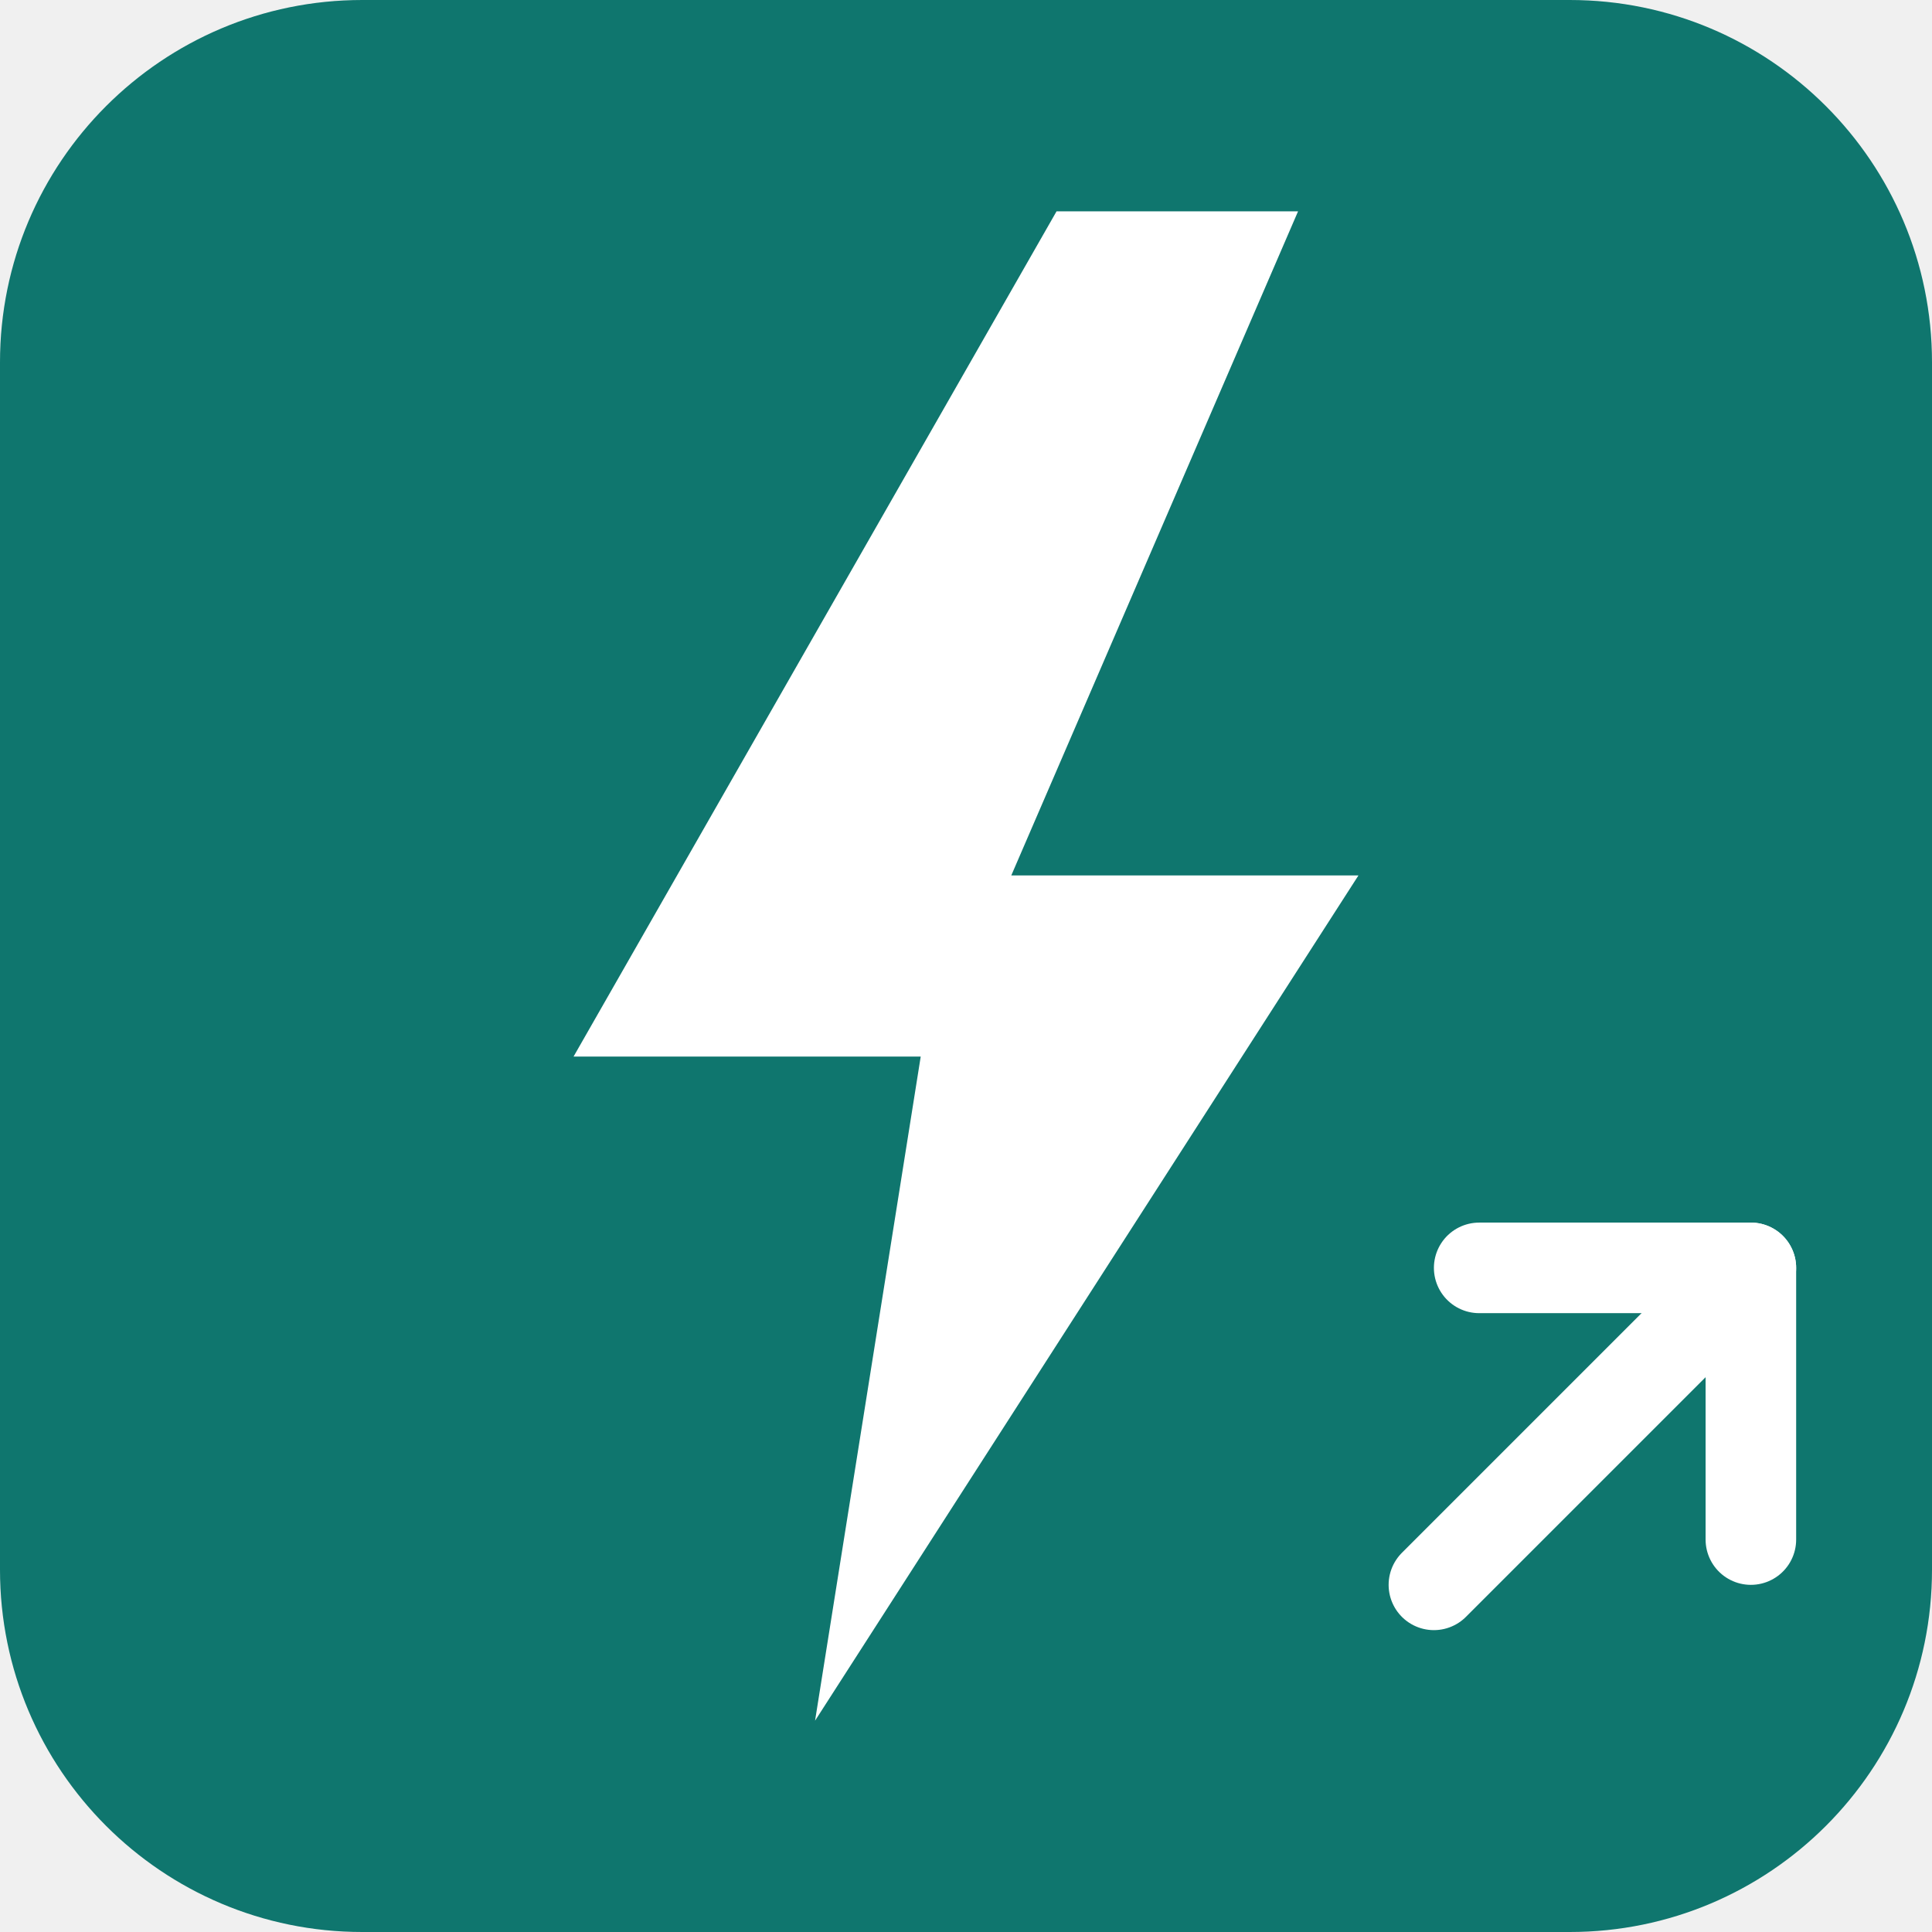
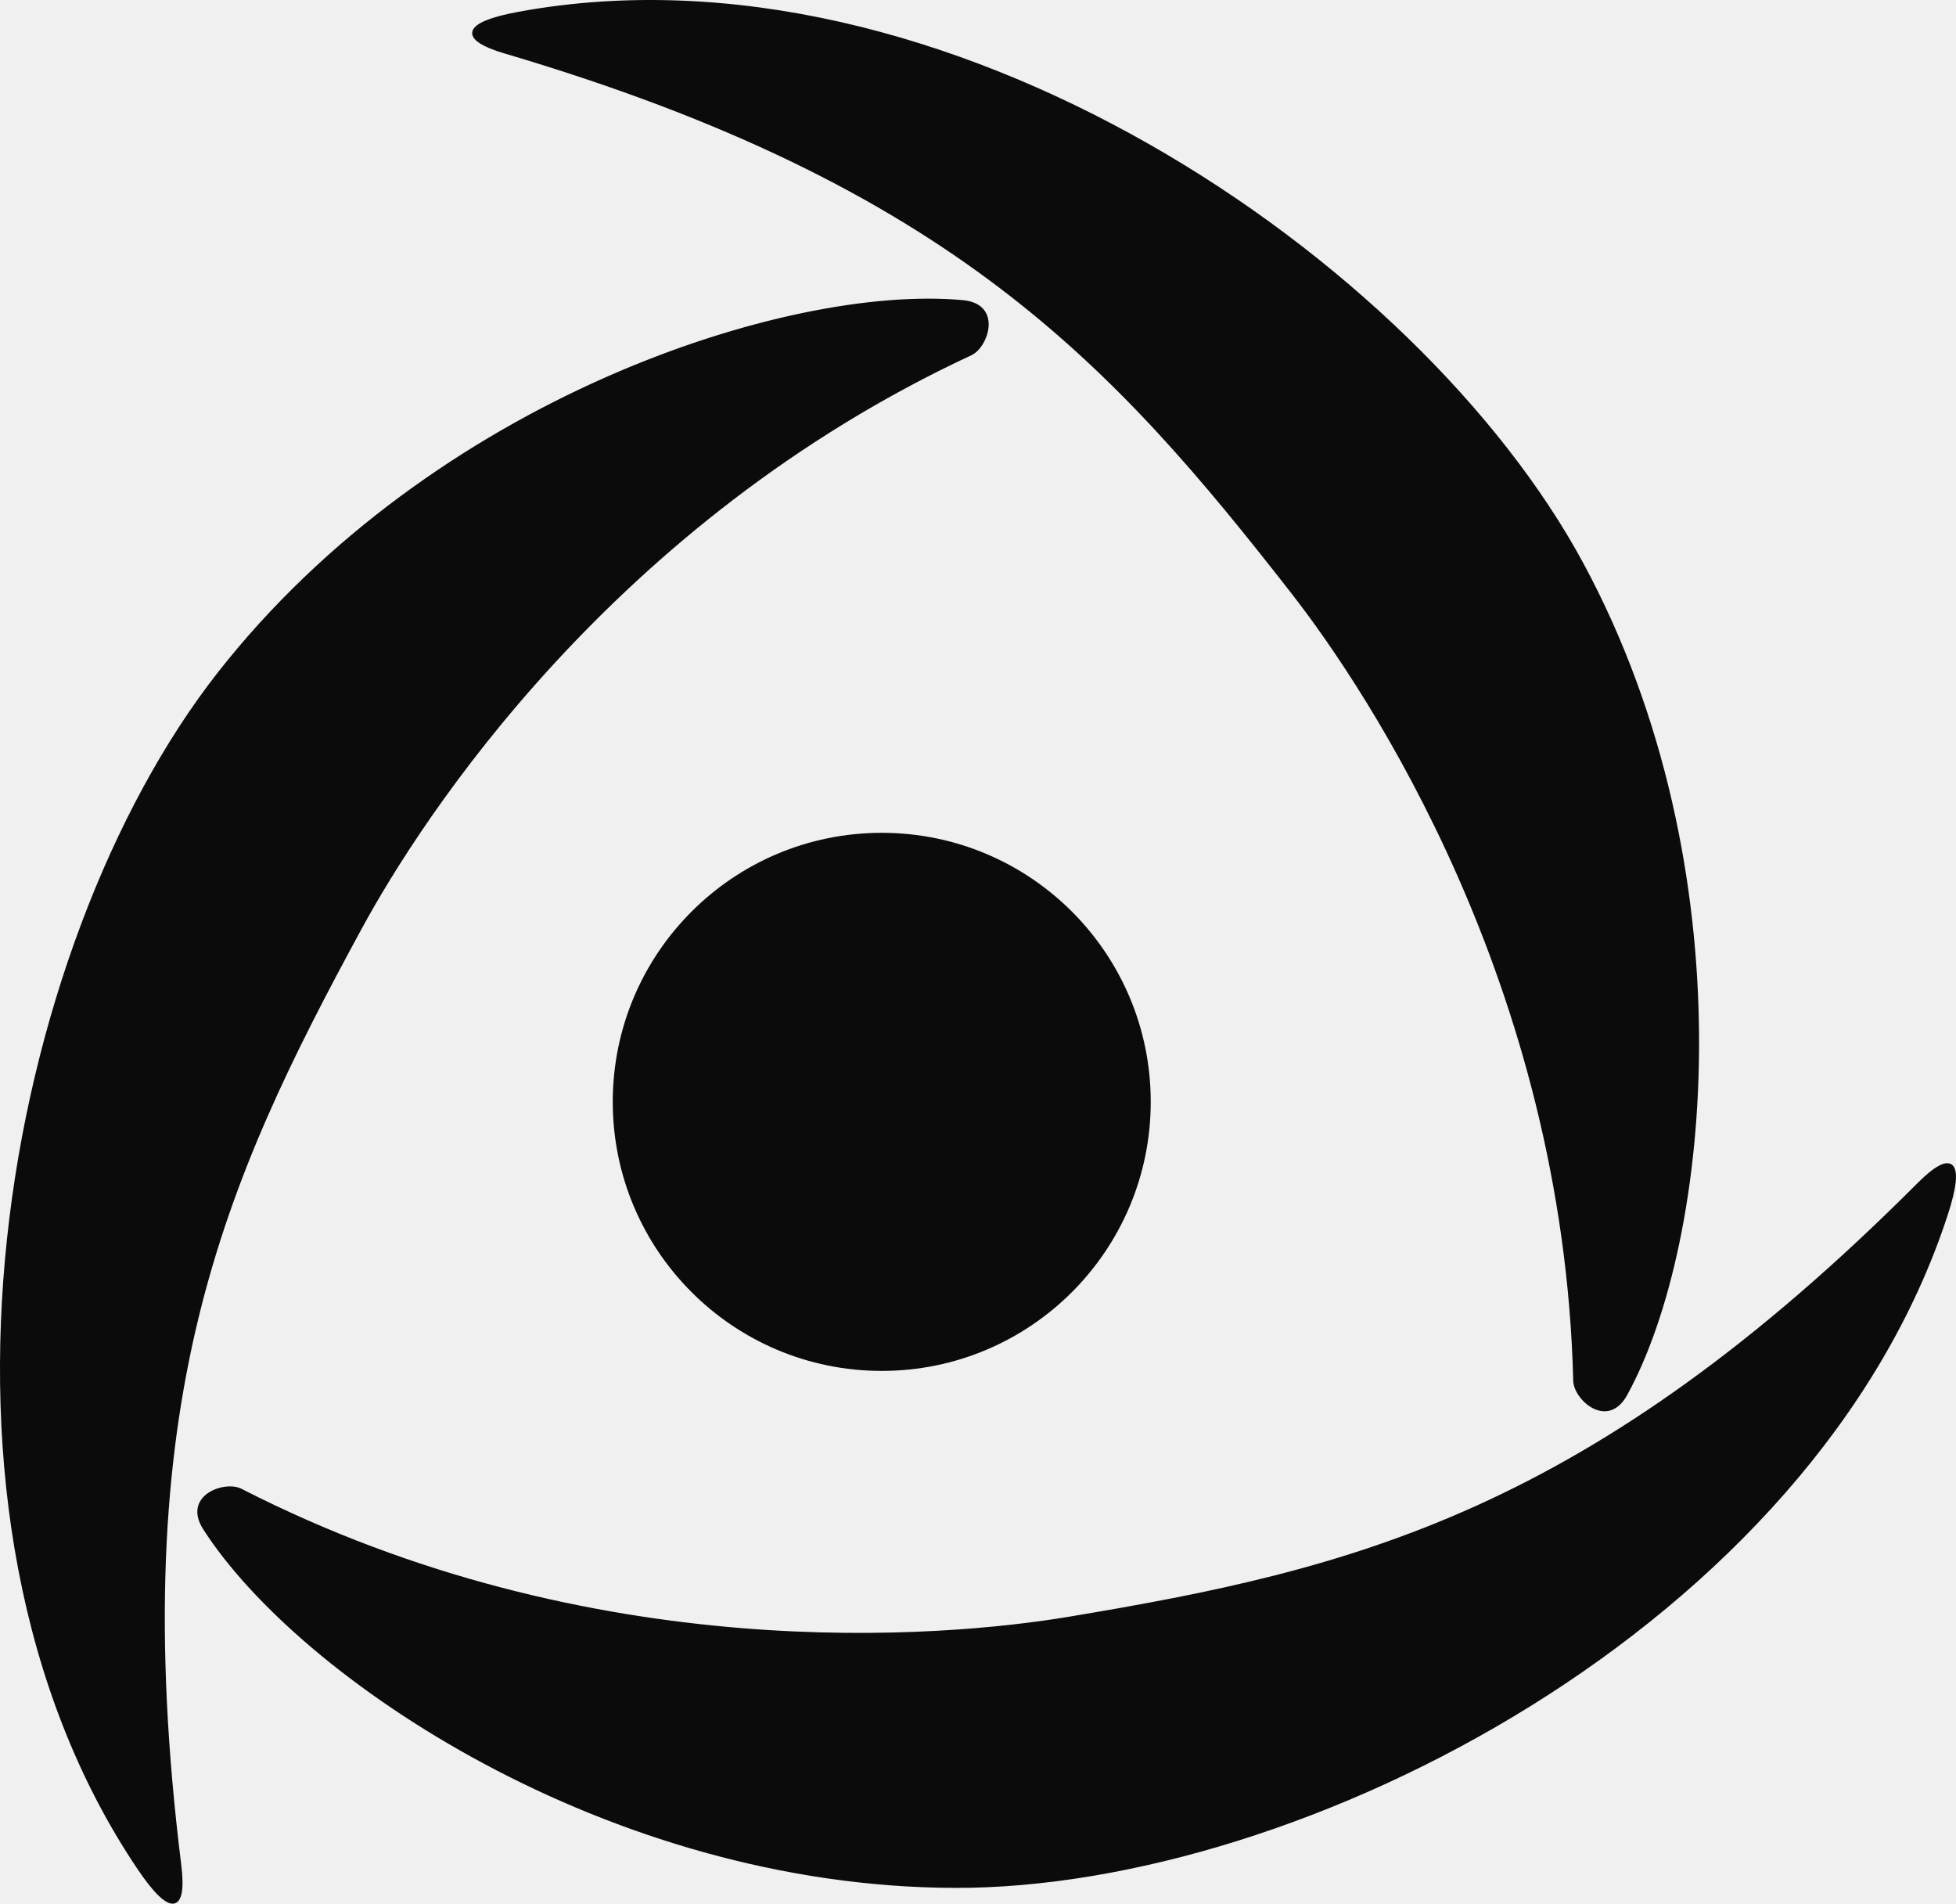
- <svg xmlns="http://www.w3.org/2000/svg" viewBox="0 0 256 256" width="256" height="256">
-   <rect width="256" height="256" rx="48" fill="#0f766e" />
-   <polygon points="140,28 76,140 122,140 108,228 180,116 134,116 172,28" fill="#ffffff" />
-   <polyline points="196,168 232,168 232,204" fill="none" stroke="#ffffff" stroke-width="12" stroke-linecap="round" stroke-linejoin="round" />
-   <line x1="232" y1="168" x2="190" y2="210" stroke="#ffffff" stroke-width="12" stroke-linecap="round" />
+ <svg xmlns="http://www.w3.org/2000/svg" viewBox="0 0 156.342 152.126">
+   <g transform="translate(-34.52273,-59.44796)" fill="#0b0b0c">
+     <circle cy="147.5" cx="105" r="21.5" />
+     <path id="sbg-arc" stroke="#0b0b0c" stroke-width="0.265" d="m 119.923,188.784 c 22.793,-3.792 41.633,-8.34 67.962,-34.7 2.652,-2.655 3.607,-1.926 2.195,2.404 -10.674,32.737 -51.545,53.774 -79.252,53.692 -27.707,-0.082 -52.338,-16.738 -59.946,-28.587 -1.65,-2.57 1.631,-3.694 2.877,-3.057 28.168,14.412 56.299,11.89 66.164,10.248 z" />
+     <use href="#sbg-arc" transform="rotate(127.9652,105.1022,147.3666)" />
+     <use href="#sbg-arc" transform="rotate(-118.5032,104.4827,142.4465)" />
+   </g>
</svg>
